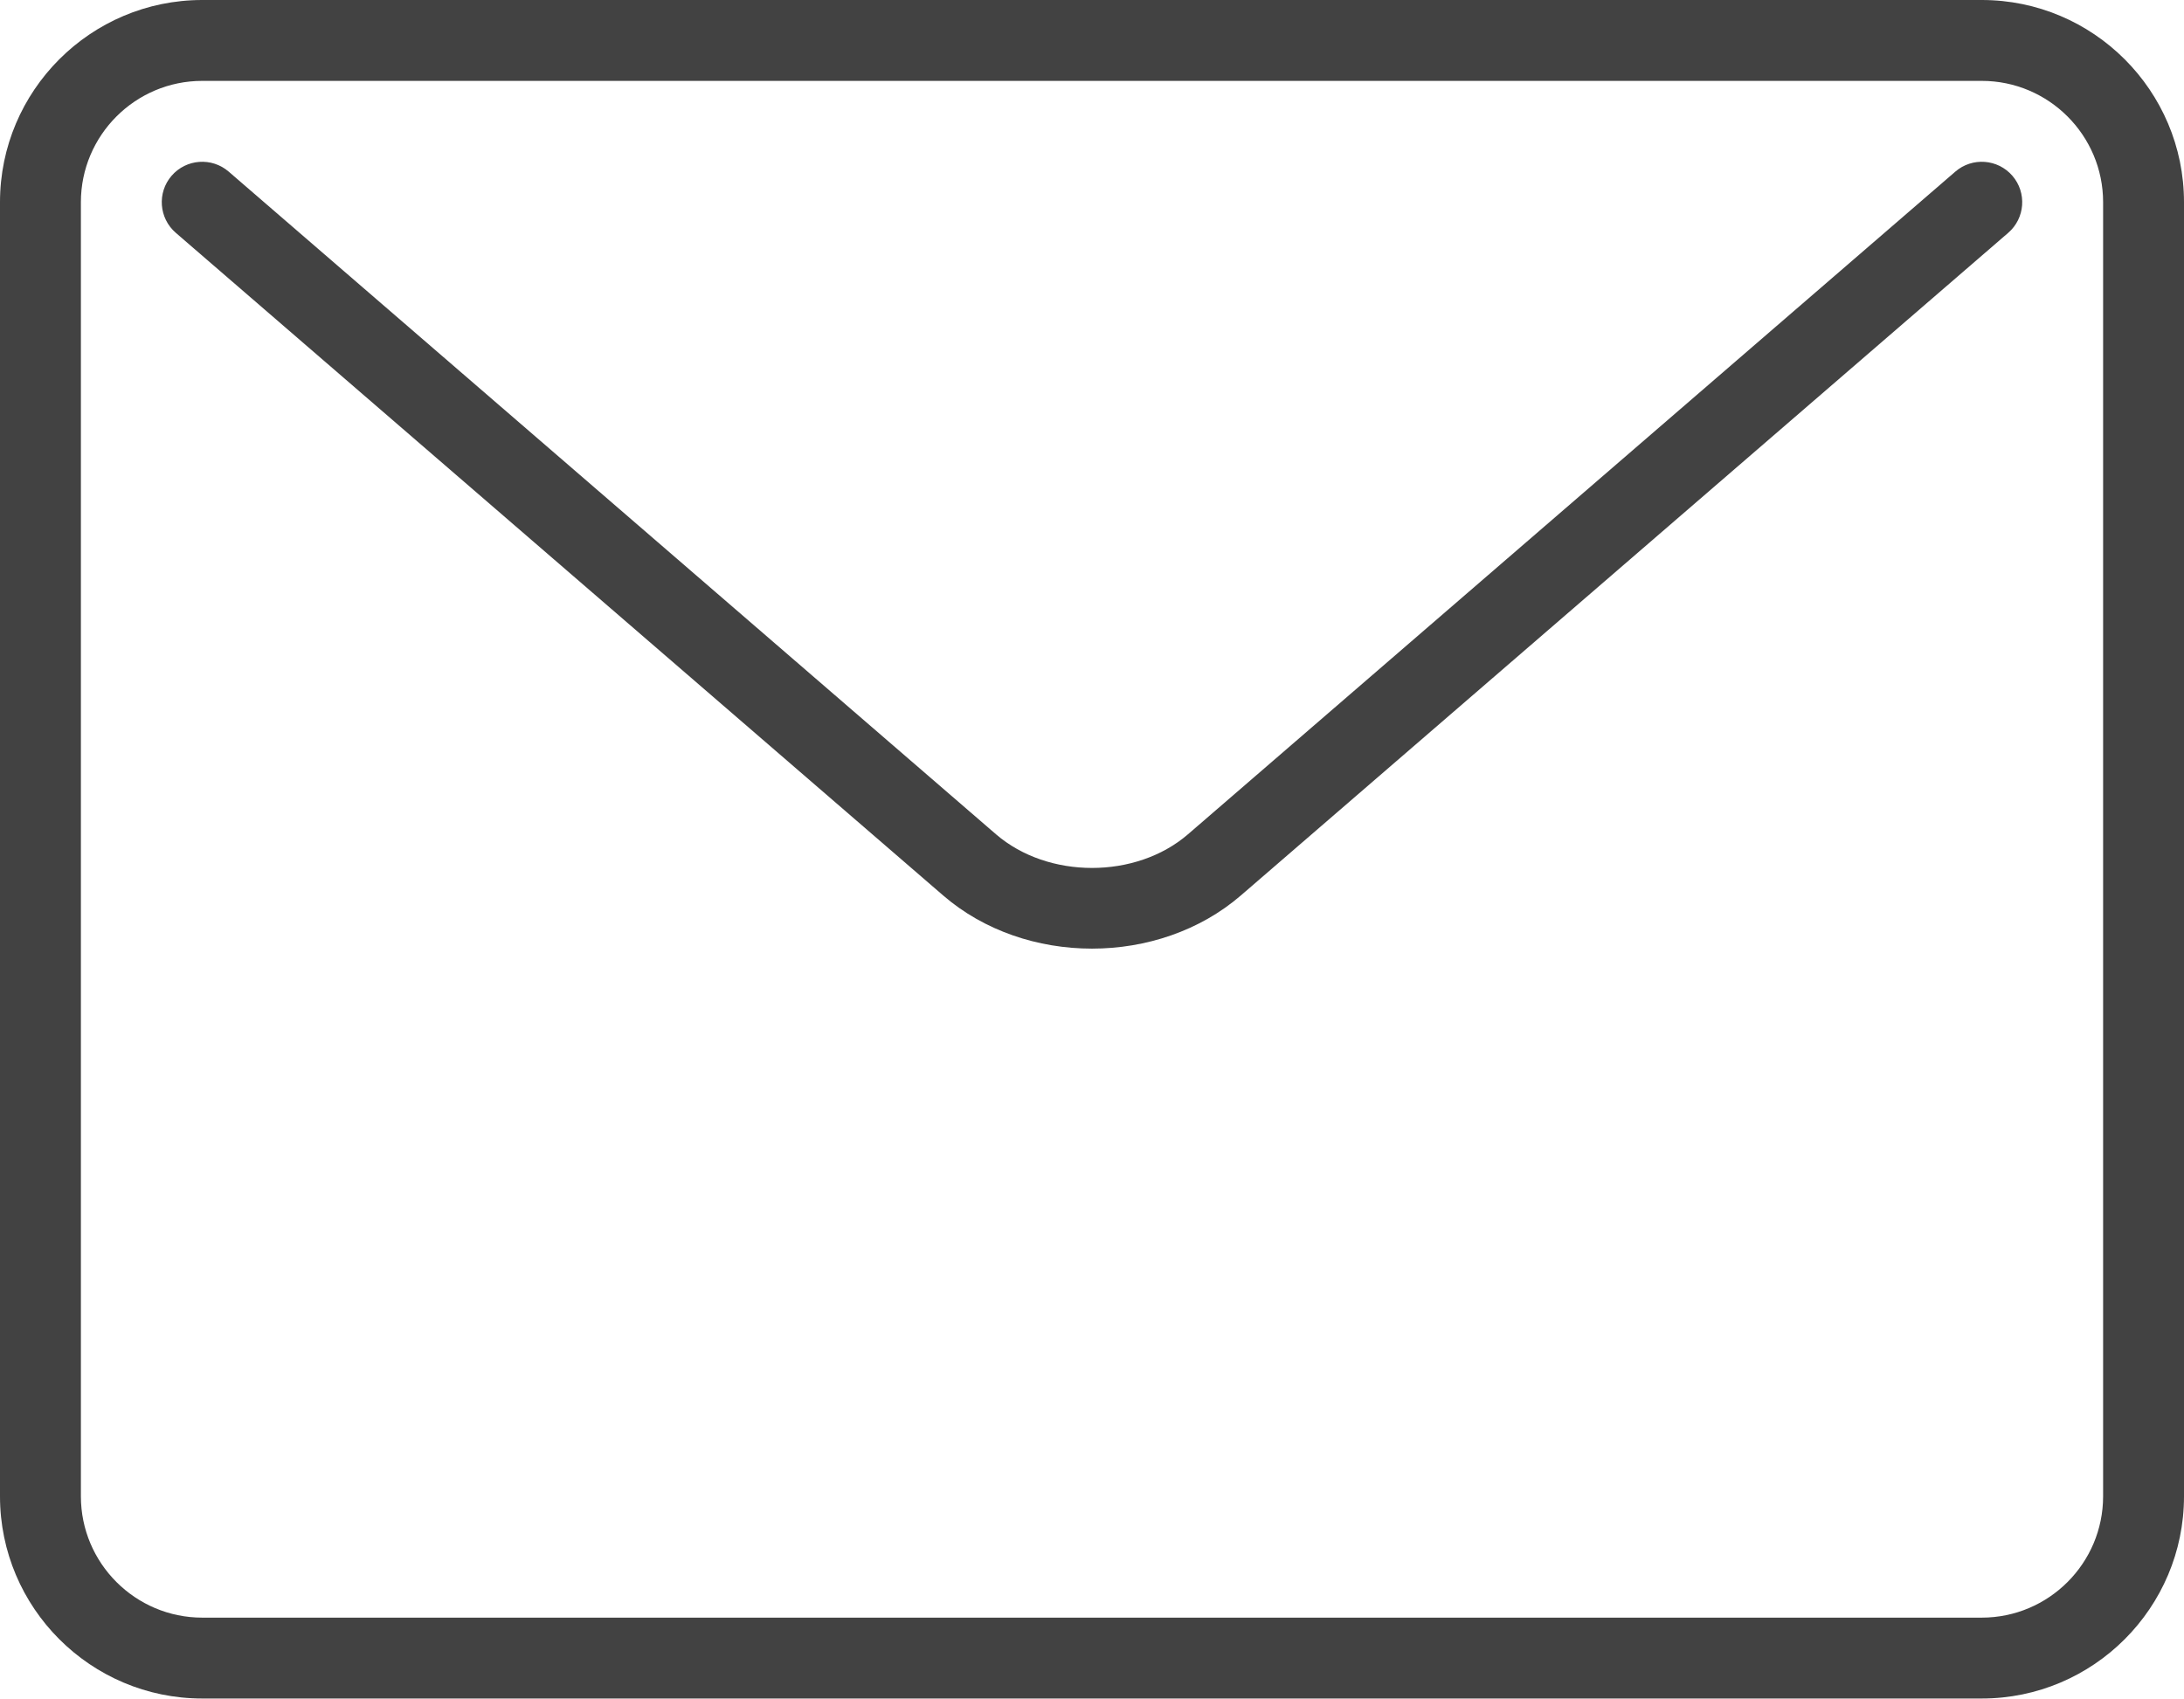
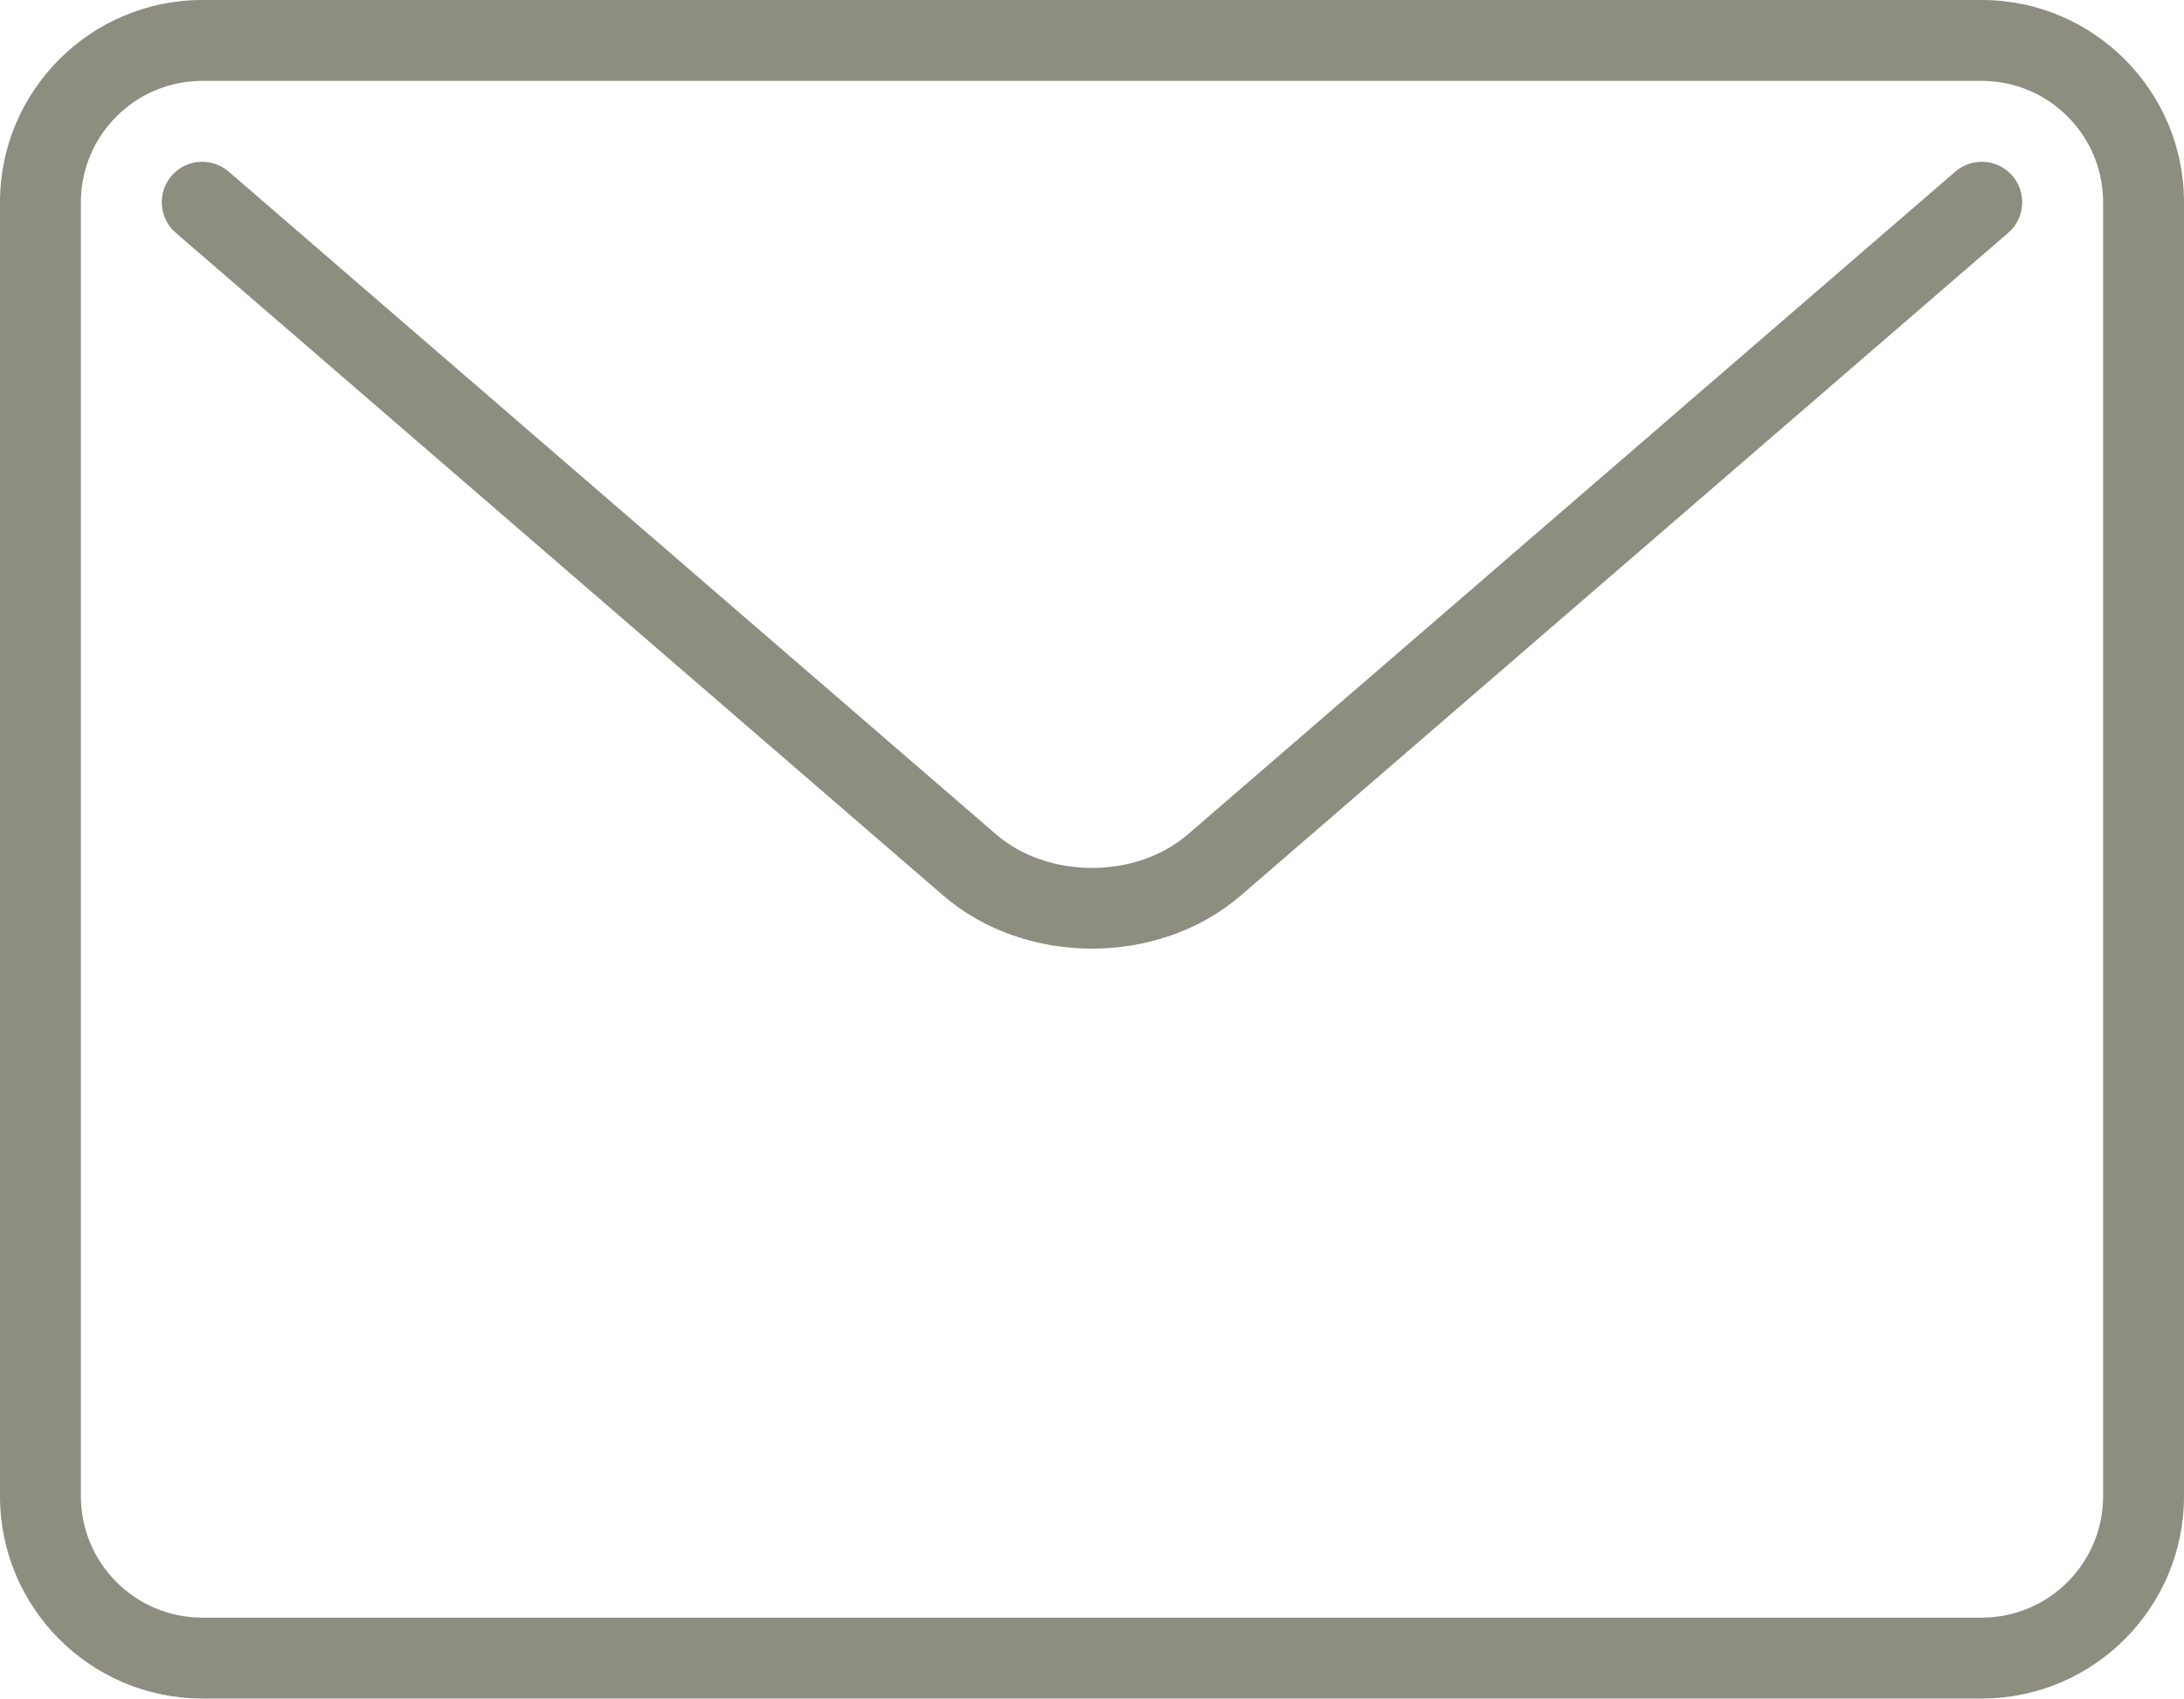
<svg xmlns="http://www.w3.org/2000/svg" version="1.1" id="svg2" xml:space="preserve" width="72" height="56" viewBox="0 0 72 56">
  <defs id="defs6">
    <clipPath clipPathUnits="userSpaceOnUse" id="clipPath18">
      <path d="M 0,42 H 54 V 0 H 0 Z" id="path16" />
    </clipPath>
  </defs>
  <g id="g10" transform="matrix(1.333333,0,0,-1.333333,0,56)">
-     <g id="g12">
-       <g id="g14" clip-path="url(#clipPath18)">
-         <g id="g20" transform="translate(52,5)">
-           <path d="m 0,0 c 0,-1.654 -1.346,-3 -3,-3 h -44 c -1.654,0 -3,1.346 -3,3 v 32 c 0,1.654 1.346,3 3,3 h 44 c 1.654,0 3,-1.346 3,-3 z m -3,37 h -44 c -2.757,0 -5,-2.243 -5,-5 V 0 c 0,-2.757 2.243,-5 5,-5 h 44 c 2.757,0 5,2.243 5,5 v 32 c 0,2.757 -2.243,5 -5,5" style="fill:#424242;fill-opacity:1;fill-rule:nonzero;stroke:none" id="path22" />
+     <g id="g12" style="fill:#8d8d80;fill-opacity:1">
+       <g id="g14" clip-path="url(#clipPath18)" style="fill:#8d8d80;fill-opacity:1">
+         <g id="g20" transform="translate(52,5)" style="fill:#8d8d80;fill-opacity:1">
+           <path d="m 0,0 c 0,-1.654 -1.346,-3 -3,-3 h -44 c -1.654,0 -3,1.346 -3,3 v 32 c 0,1.654 1.346,3 3,3 h 44 c 1.654,0 3,-1.346 3,-3 z m -3,37 h -44 c -2.757,0 -5,-2.243 -5,-5 V 0 c 0,-2.757 2.243,-5 5,-5 h 44 c 2.757,0 5,2.243 5,5 v 32 c 0,2.757 -2.243,5 -5,5" style="fill:#8d8d80;fill-opacity:1;fill-rule:nonzero;stroke:none" id="path22" />
        </g>
-         <g id="g24" transform="translate(48.3467,37.7568)">
-           <path d="m 0,0 -18.973,-16.386 c -1.287,-1.111 -3.461,-1.11 -4.748,0 L -42.693,0 c -0.416,0.359 -1.048,0.316 -1.411,-0.103 -0.361,-0.418 -0.314,-1.05 0.104,-1.411 l 18.973,-16.385 c 1.014,-0.877 2.347,-1.315 3.68,-1.315 1.333,0 2.666,0.439 3.681,1.315 L 1.307,-1.514 C 1.725,-1.153 1.771,-0.521 1.41,-0.103 1.047,0.316 0.415,0.359 0,0" style="fill:#424242;fill-opacity:1;fill-rule:nonzero;stroke:none" id="path26" />
+         <g id="g24" transform="translate(48.3467,37.7568)" style="fill:#8d8d80;fill-opacity:1">
+           <path d="m 0,0 -18.973,-16.386 c -1.287,-1.111 -3.461,-1.11 -4.748,0 L -42.693,0 c -0.416,0.359 -1.048,0.316 -1.411,-0.103 -0.361,-0.418 -0.314,-1.05 0.104,-1.411 l 18.973,-16.385 c 1.014,-0.877 2.347,-1.315 3.68,-1.315 1.333,0 2.666,0.439 3.681,1.315 L 1.307,-1.514 C 1.725,-1.153 1.771,-0.521 1.41,-0.103 1.047,0.316 0.415,0.359 0,0" style="fill:#8d8d80;fill-opacity:1;fill-rule:nonzero;stroke:none" id="path26" />
        </g>
      </g>
    </g>
  </g>
</svg>
